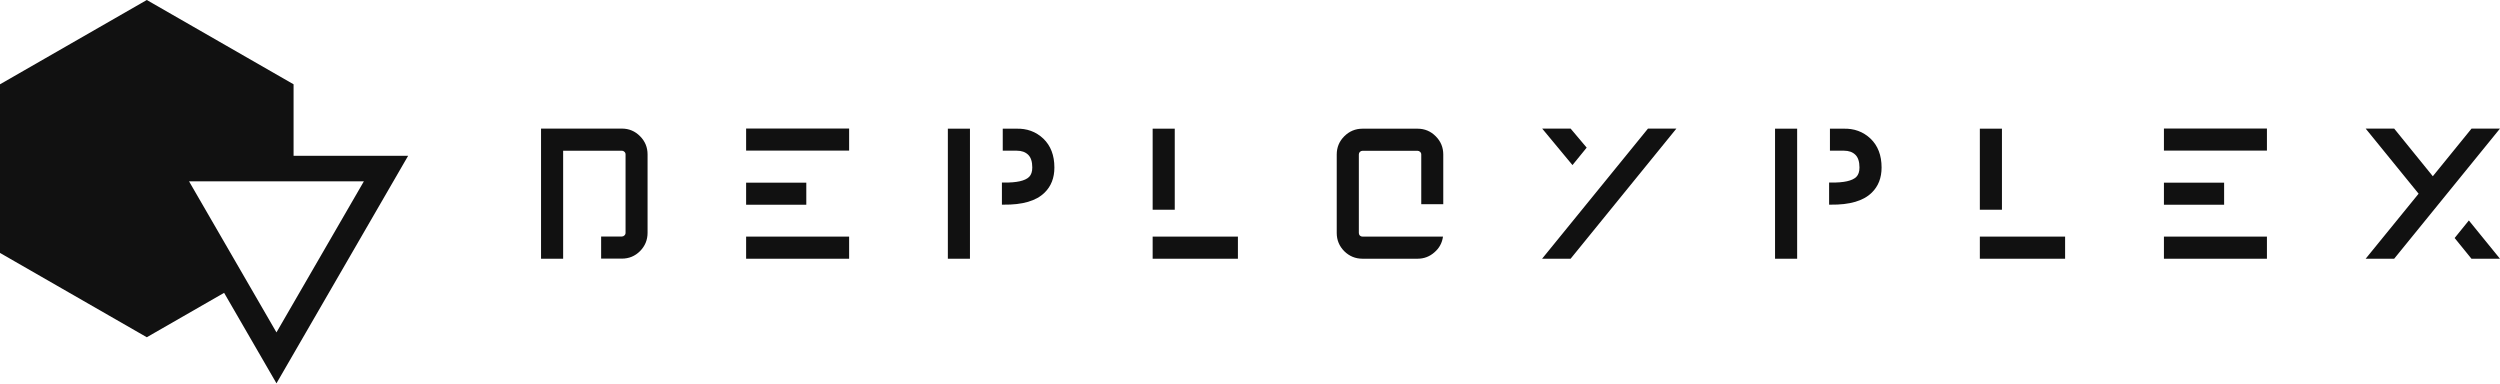
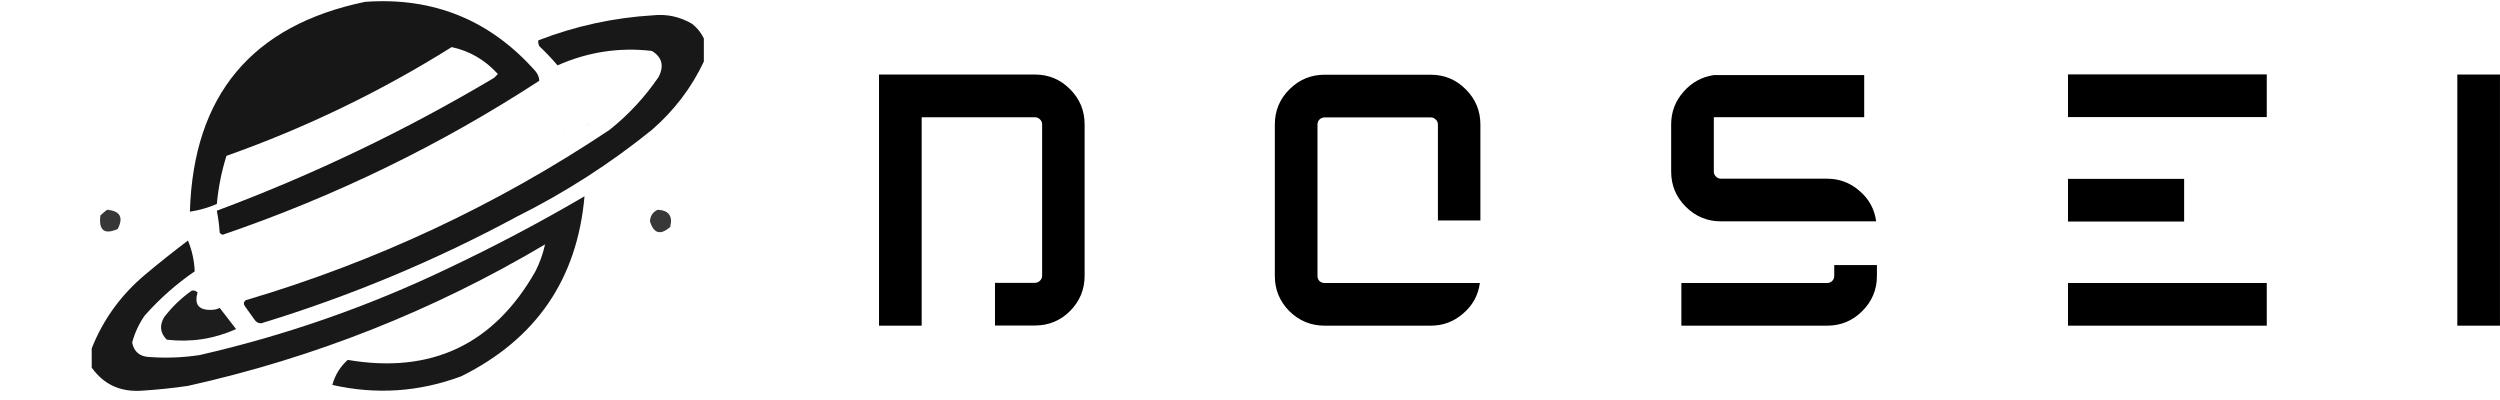
- <svg xmlns="http://www.w3.org/2000/svg" class="css-1j8o68f" width="429" height="65.778" viewBox="0 0 369.66 56.679">
-   <g transform="matrix(1.8858 0 0 1.8858 0 -1.833)" fill="#111" featurekey="symbolFeature-0">
-     <g display="none">
-       <rect x="-195.32" y="-102.68" width="473.33" height="236" display="inline" fill="#111" />
-     </g>
-     <g display="none">
-       <g display="inline">
-         <polygon points="0 7.582 11.51 0.972 23.019 7.582 23.019 20.804 11.51 27.415 0 20.804" fill="#111" />
-         <polygon points="21.677 31.028 32 13.189 11.355 13.189" />
-       </g>
-     </g>
-     <g display="none">
-       <g display="inline" fill="#111">
-         <polygon points="17.505 22.819 11.51 26.262 1 20.225 1 8.161 11.51 2.125 22.019 8.161 22.019 13.689 23.019 13.689 23.019 7.582 11.51 0.972 0 7.582 0 20.804 11.51 27.415 18.005 23.684" />
-         <path d="m30.266 14.189-8.589 14.843-8.589-14.843h17.178m1.734-1h-20.645l10.323 17.839 10.322-17.839z" />
-       </g>
-     </g>
-     <g display="none">
-       <g display="inline">
-         <circle cx="16" cy="16" r="16" fill="#111" />
-       </g>
-       <g display="inline">
-         <polygon points="12.615 13.761 30.948 13.761 21.586 29.601" fill="#111" />
-       </g>
-       <g display="inline">
-         <polygon points="0 7.865 11.573 1.552 22.448 7.927 22.448 13.677 12.323 13.802 17.76 23.365 11.385 26.615 0 20.552" fill="#111" />
-       </g>
-       <g display="inline">
-         <polygon points="17.505 22.819 11.51 26.262 1 20.225 1 8.161 11.51 2.125 22.019 8.161 22.019 13.689 23.019 13.689 23.019 7.582 11.51 0.972 0 7.582 0 20.804 11.51 27.415 18.005 23.684" />
-       </g>
-       <g display="inline">
-         <path d="m30.266 14.189-8.589 14.843-8.589-14.843h17.178m1.734-1h-20.645l10.323 17.839 10.322-17.839z" />
-       </g>
-     </g>
-     <g>
-       <path d="m17.572 23.933 4.106 7.095 10.322-17.839h-8.981v-5.607l-11.509-6.61-11.51 6.61v13.222l11.51 6.611 6.062-3.482zm10.96-8.744-6.855 11.846-6.855-11.846h13.71z" />
-     </g>
+ <svg xmlns="http://www.w3.org/2000/svg" viewBox="0 0 369.73 59.11" width="369.73px" height="59.11px">
+   <g transform="matrix(2.7146, 0, 0, 2.7146, 130, -6.1257)" featurekey="VomJeJ-0">
+     <path d="m2.324 20h-2.324v-13.682h8.496q1.123 0 1.914 0.801 0.791 0.791 0.791 1.914v8.242q0 1.123-0.791 1.924-0.791 0.791-1.914 0.791h-2.178v-2.324h2.178q0.156 0 0.273-0.117 0.117-0.107 0.117-0.273v-8.242q0-0.166-0.117-0.273-0.117-0.117-0.273-0.117h-6.172v11.357zm27.734-13.672q1.123 0 1.914 0.801 0.791 0.791 0.791 1.914v5.225h-2.314v-5.225q0-0.166-0.117-0.273-0.117-0.117-0.273-0.117h-5.781q-0.166 0-0.283 0.117-0.107 0.107-0.107 0.273v8.252q0 0.156 0.107 0.273 0.117 0.107 0.283 0.107h8.457q-0.137 0.996-0.898 1.65-0.762 0.674-1.777 0.674h-5.781q-1.123 0-1.924-0.791-0.791-0.801-0.791-1.914v-8.252q0-1.123 0.791-1.914 0.801-0.801 1.924-0.801h5.781zm21.592 7.988h0.01 2.666q-0.137-0.996-0.898-1.65-0.762-0.674-1.777-0.674h-5.781q-0.166 0-0.273-0.117-0.117-0.107-0.117-0.273v-2.959h8.193v-2.295h-8.193q-0.986 0.146-1.65 0.908-0.674 0.762-0.674 1.777v2.568q0 1.123 0.791 1.914 0.801 0.801 1.924 0.801h5.781zm0.391 2.383v0.596q0 0.156-0.117 0.273-0.117 0.107-0.273 0.107h-7.939v2.324h7.939q1.123 0 1.914-0.791 0.801-0.801 0.801-1.914v-0.596h-2.324zm12.734-2.373h6.328v-2.324h-6.328v2.324zm0 5.674h10.83v-2.324h-10.83v2.324zm0-11.367h10.83v-2.324h-10.83v2.324zm21.211 11.367h2.324v-13.682h-2.324v13.682z" />
  </g>
-   <g transform="matrix(.70316 0 0 .70316 80 10.128)" fill="#111" featurekey="nameFeature-0">
-     <path d="m4.648 40h-4.648v-27.363h16.992q2.246 0 3.828 1.602 1.582 1.582 1.582 3.828v16.484q0 2.246-1.582 3.848-1.582 1.582-3.828 1.582h-4.356v-4.648h4.356q0.312 0 0.547-0.234 0.234-0.215 0.234-0.547v-16.484q0-0.332-0.234-0.547-0.234-0.234-0.547-0.234h-12.344v22.715zm38.477-11.348h12.656v-4.648h-12.656v4.648zm0 11.348h21.66v-4.648h-21.66v4.648zm0-22.734h21.66v-4.648h-21.66v4.648zm42.422 22.734h4.648v-27.344h-4.648v27.344zm20.352-13.906q-2.637 2.617-8.652 2.539h-0.332v-4.648h0.371q4.082 0.059 5.352-1.191 0.664-0.664 0.664-1.973 0-1.855-0.879-2.695t-2.363-0.84h-0.117-2.852v-4.629h2.793q3.398-0.117 5.742 2.09 2.324 2.227 2.324 6.074 0 3.262-2.051 5.273zm22.714 13.906h17.93v-4.648h-17.93v4.648zm0-10.293h4.648v-17.051h-4.648v17.051zm55.703-17.051q2.246 0 3.828 1.602 1.582 1.582 1.582 3.828v10.449h-4.629v-10.449q0-0.332-0.234-0.547-0.234-0.234-0.547-0.234h-11.563q-0.332 0-0.566 0.234-0.215 0.215-0.215 0.547v16.504q0 0.312 0.215 0.547 0.234 0.215 0.566 0.215h16.914q-0.273 1.992-1.797 3.301-1.523 1.348-3.555 1.348h-11.563q-2.246 0-3.848-1.582-1.582-1.602-1.582-3.828v-16.504q0-2.246 1.582-3.828 1.602-1.602 3.848-1.602h11.563zm48.458-0.019-22.266 27.363h5.996l22.246-27.363h-5.977zm-22.246 0 6.367 7.676 2.988-3.672-3.379-4.004h-5.977zm48.965 27.363h4.648v-27.344h-4.648v27.344zm20.352-13.906q-2.637 2.617-8.652 2.539h-0.332v-4.648h0.371q4.082 0.059 5.352-1.191 0.664-0.664 0.664-1.973 0-1.855-0.879-2.695t-2.363-0.84h-0.117-2.852v-4.629h2.793q3.398-0.117 5.742 2.09 2.324 2.227 2.324 6.074 0 3.262-2.051 5.273zm22.714 13.906h17.93v-4.648h-17.93v4.648zm0-10.293h4.648v-17.051h-4.648v17.051zm38.711-1.055h12.656v-4.648h-12.656v4.648zm0 11.348h21.66v-4.648h-21.66v4.648zm0-22.734h21.66v-4.648h-21.66v4.648zm64.688-4.629-8.145 10.02-8.125-10.02h-5.996l11.133 13.691-11.133 13.672h5.996l22.246-27.363h-5.977zm-3.555 23.008 3.535 4.356h5.996l-6.543-8.047z" />
+   <g style="" transform="matrix(0.284689, 0, 0, 0.284689, 13.70648, -16.09629)">
+     <path style="opacity:0.908" fill="#000000" d="M 141.5,57.5 C 177.009,54.943 206.509,66.943 230,93.5C 231.289,95.055 231.956,96.722 232,98.5C 180.728,131.883 125.895,158.549 67.5,178.5C 66.914,178.291 66.414,177.957 66,177.5C 65.73,173.627 65.23,169.794 64.5,166C 114.543,147.312 162.543,124.312 208.5,97C 209.167,96.333 209.833,95.667 210.5,95C 203.879,87.699 195.879,83.032 186.5,81C 149.639,104.096 110.639,122.93 69.5,137.5C 66.939,145.638 65.272,153.971 64.5,162.5C 59.996,164.446 55.329,165.78 50.5,166.5C 52.311,106.045 82.644,69.712 141.5,57.5 Z M 86.5,104.5 C 95.454,91.738 107.454,82.905 122.5,78C 137.443,72.406 152.776,71.073 168.5,74C 139.9,93.3 109.233,108.3 76.5,119C 79.239,113.665 82.572,108.832 86.5,104.5 Z" />
+   </g>
+   <g style="" transform="matrix(0.284689, 0, 0, 0.284689, 13.70648, -16.09629)">
+     <path style="opacity:0.905" fill="#000000" d="M 317.5,76.5 C 317.5,80.5 317.5,84.5 317.5,88.5C 311.107,102.093 302.107,113.926 290.5,124C 268.865,141.494 245.532,156.494 220.5,169C 177.987,191.925 133.654,210.425 87.5,224.5C 85.971,224.471 84.804,223.804 84,222.5C 82.333,220.167 80.667,217.833 79,215.5C 78.251,214.365 78.417,213.365 79.5,212.5C 147.1,192.484 210.1,162.984 268.5,124C 278.414,116.088 286.914,106.922 294,96.5C 296.954,90.738 295.788,86.238 290.5,83C 273.574,81.014 257.24,83.514 241.5,90.5C 238.544,87.042 235.377,83.708 232,80.5C 231.517,79.552 231.351,78.552 231.5,77.5C 250.648,70.088 270.481,65.755 291,64.5C 298.34,63.725 305.173,65.225 311.5,69C 314.121,71.114 316.121,73.614 317.5,76.5 Z" />
+   </g>
+   <g style="" transform="matrix(0.284689, 0, 0, 0.284689, 13.70648, -16.09629)">
+     <path style="opacity:0.004" fill="#000000" d="M 135.5,80.5 C 138.001,80.511 138.168,81.178 136,82.5C 135.536,81.906 135.369,81.239 135.5,80.5 Z" />
+   </g>
+   <g style="" transform="matrix(0.284689, 0, 0, 0.284689, 13.70648, -16.09629)">
+     <path style="opacity:0.004" fill="#000000" d="M 128.5,84.5 C 129.773,85.077 129.773,85.743 128.5,86.5C 127.537,86.03 127.537,85.364 128.5,84.5 Z" />
+   </g>
+   <g style="" transform="matrix(0.284689, 0, 0, 0.284689, 13.70648, -16.09629)">
+     <path style="opacity:0.004" fill="#000000" d="M 113.5,93.5 C 110.753,96.207 107.42,97.873 103.5,98.5C 106.515,96.326 109.849,94.659 113.5,93.5 Z" />
+   </g>
+   <g style="" transform="matrix(0.284689, 0, 0, 0.284689, 13.70648, -16.09629)">
+     <path style="opacity:0.004" fill="#000000" d="M 98.5,100.5 C 97.713,102.104 96.38,102.771 94.5,102.5C 95.514,101.326 96.847,100.66 98.5,100.5 Z" />
+   </g>
+   <g style="" transform="matrix(0.284689, 0, 0, 0.284689, 13.70648, -16.09629)">
+     <path style="opacity:0.004" fill="#000000" d="M 86.5,104.5 C 92.939,103.154 93.105,103.821 87,106.5C 86.536,105.906 86.369,105.239 86.5,104.5 Z" />
+   </g>
+   <g style="" transform="matrix(0.284689, 0, 0, 0.284689, 13.70648, -16.09629)">
+     <path style="opacity:0.025" fill="#000000" d="M 256.5,120.5 C 258.337,120.639 258.67,121.306 257.5,122.5C 256.702,122.043 256.369,121.376 256.5,120.5 Z" />
+   </g>
+   <g style="" transform="matrix(0.284689, 0, 0, 0.284689, 13.70648, -16.09629)">
+     <path style="opacity:0.006" fill="#000000" d="M 242.5,121.5 C 243.75,121.577 244.583,122.244 245,123.5C 245.681,125.529 246.014,127.529 246,129.5C 244.544,126.968 243.377,124.301 242.5,121.5 Z" />
+   </g>
+   <g style="" transform="matrix(0.284689, 0, 0, 0.284689, 13.70648, -16.09629)">
+     <path style="opacity:0.004" fill="#000000" d="M 234.5,126.5 C 235.525,126.897 235.692,127.563 235,128.5C 234.536,127.906 234.369,127.239 234.5,126.5 Z" />
+   </g>
+   <g style="" transform="matrix(0.284689, 0, 0, 0.284689, 13.70648, -16.09629)">
+     <path style="opacity:0.004" fill="#000000" d="M 230.5,130.5 C 230.783,129.711 231.283,129.044 232,128.5C 232.528,129.816 232.028,130.483 230.5,130.5 Z" />
+   </g>
+   <g style="" transform="matrix(0.284689, 0, 0, 0.284689, 13.70648, -16.09629)">
+     <path style="opacity:0.004" fill="#000000" d="M 237.5,128.5 C 238.833,129.167 238.833,129.167 237.5,128.5 Z" />
+   </g>
+   <g style="" transform="matrix(0.284689, 0, 0, 0.284689, 13.70648, -16.09629)">
+     <path style="opacity:0.004" fill="#000000" d="M 243.5,129.5 C 244.833,130.167 244.833,130.167 243.5,129.5 Z" />
+   </g>
+   <g style="" transform="matrix(0.284689, 0, 0, 0.284689, 13.70648, -16.09629)">
+     <path style="opacity:0.008" fill="#000000" d="M 230.5,130.5 C 229.833,131.167 229.833,131.167 230.5,130.5 Z" />
+   </g>
+   <g style="" transform="matrix(0.284689, 0, 0, 0.284689, 13.70648, -16.09629)">
+     <path style="opacity:0.004" fill="#000000" d="M 223.5,133.5 C 224.525,133.897 224.692,134.563 224,135.5C 223.536,134.906 223.369,134.239 223.5,133.5 Z" />
+   </g>
+   <g style="" transform="matrix(0.284689, 0, 0, 0.284689, 13.70648, -16.09629)">
+     <path style="opacity:0.901" fill="#000000" d="M -0.5,247.5 C -0.5,244.167 -0.5,240.833 -0.5,237.5C 5.486,222.414 14.819,209.58 27.5,199C 34.689,192.976 42.023,187.143 49.5,181.5C 51.628,186.673 52.795,192.007 53,197.5C 43.442,204.051 34.776,211.718 27,220.5C 24.027,224.781 21.86,229.447 20.5,234.5C 21.499,239.328 24.499,241.828 29.5,242C 38.199,242.645 46.865,242.312 55.5,241C 100.185,230.772 143.185,215.772 184.5,196C 208.792,184.507 232.459,172.007 255.5,158.5C 251.722,201.521 230.389,232.688 191.5,252C 169.62,260.162 147.287,261.662 124.5,256.5C 125.902,251.358 128.568,247.025 132.5,243.5C 175.889,250.886 208.389,235.553 230,197.5C 232.296,192.939 233.963,188.272 235,183.5C 177.138,217.841 115.305,242.341 49.5,257C 41.535,258.163 33.535,258.997 25.5,259.5C 14.385,260.263 5.718,256.263 -0.5,247.5 Z" />
+   </g>
+   <g style="" transform="matrix(0.284689, 0, 0, 0.284689, 13.70648, -16.09629)">
+     <path style="opacity:0.784" fill="#000000" d="M 7.5,165.5 C 14.284,166.116 16.117,169.449 13,175.5C 6.063,178.579 3.063,176.246 4,168.5C 5.145,167.364 6.312,166.364 7.5,165.5 Z" />
+   </g>
+   <g style="" transform="matrix(0.284689, 0, 0, 0.284689, 13.70648, -16.09629)">
+     <path style="opacity:0.778" fill="#000000" d="M 293.5,165.5 C 299.303,165.81 301.47,168.81 300,174.5C 294.927,178.864 291.427,177.864 289.5,171.5C 289.67,168.674 291.003,166.674 293.5,165.5 Z" />
+   </g>
+   <g style="" transform="matrix(0.284689, 0, 0, 0.284689, 13.70648, -16.09629)">
+     <path style="opacity:0.885" fill="#000000" d="M 51.5,207.5 C 52.675,207.281 53.675,207.614 54.5,208.5C 52.637,214.821 55.137,217.821 62,217.5C 63.436,217.441 64.769,217.108 66,216.5C 68.833,220.167 71.667,223.833 74.5,227.5C 63.021,232.628 51.021,234.462 38.5,233C 35.114,229.627 34.614,225.794 37,221.5C 41.152,216.03 45.985,211.363 51.5,207.5 Z" />
+   </g>
+   <g style="" transform="matrix(0.284689, 0, 0, 0.284689, 13.70648, -16.09629)">
+     <path style="opacity:0.004" fill="#000000" d="M 147.5,238.5 C 150.001,238.511 150.168,239.178 148,240.5C 147.536,239.906 147.369,239.239 147.5,238.5 Z" />
+   </g>
+   <g style="" transform="matrix(0.284689, 0, 0, 0.284689, 13.70648, -16.09629)">
+     <path style="opacity:0.004" fill="#000000" d="M 145.5,242.5 C 146.833,243.167 146.833,243.167 145.5,242.5 Z" />
  </g>
</svg>
